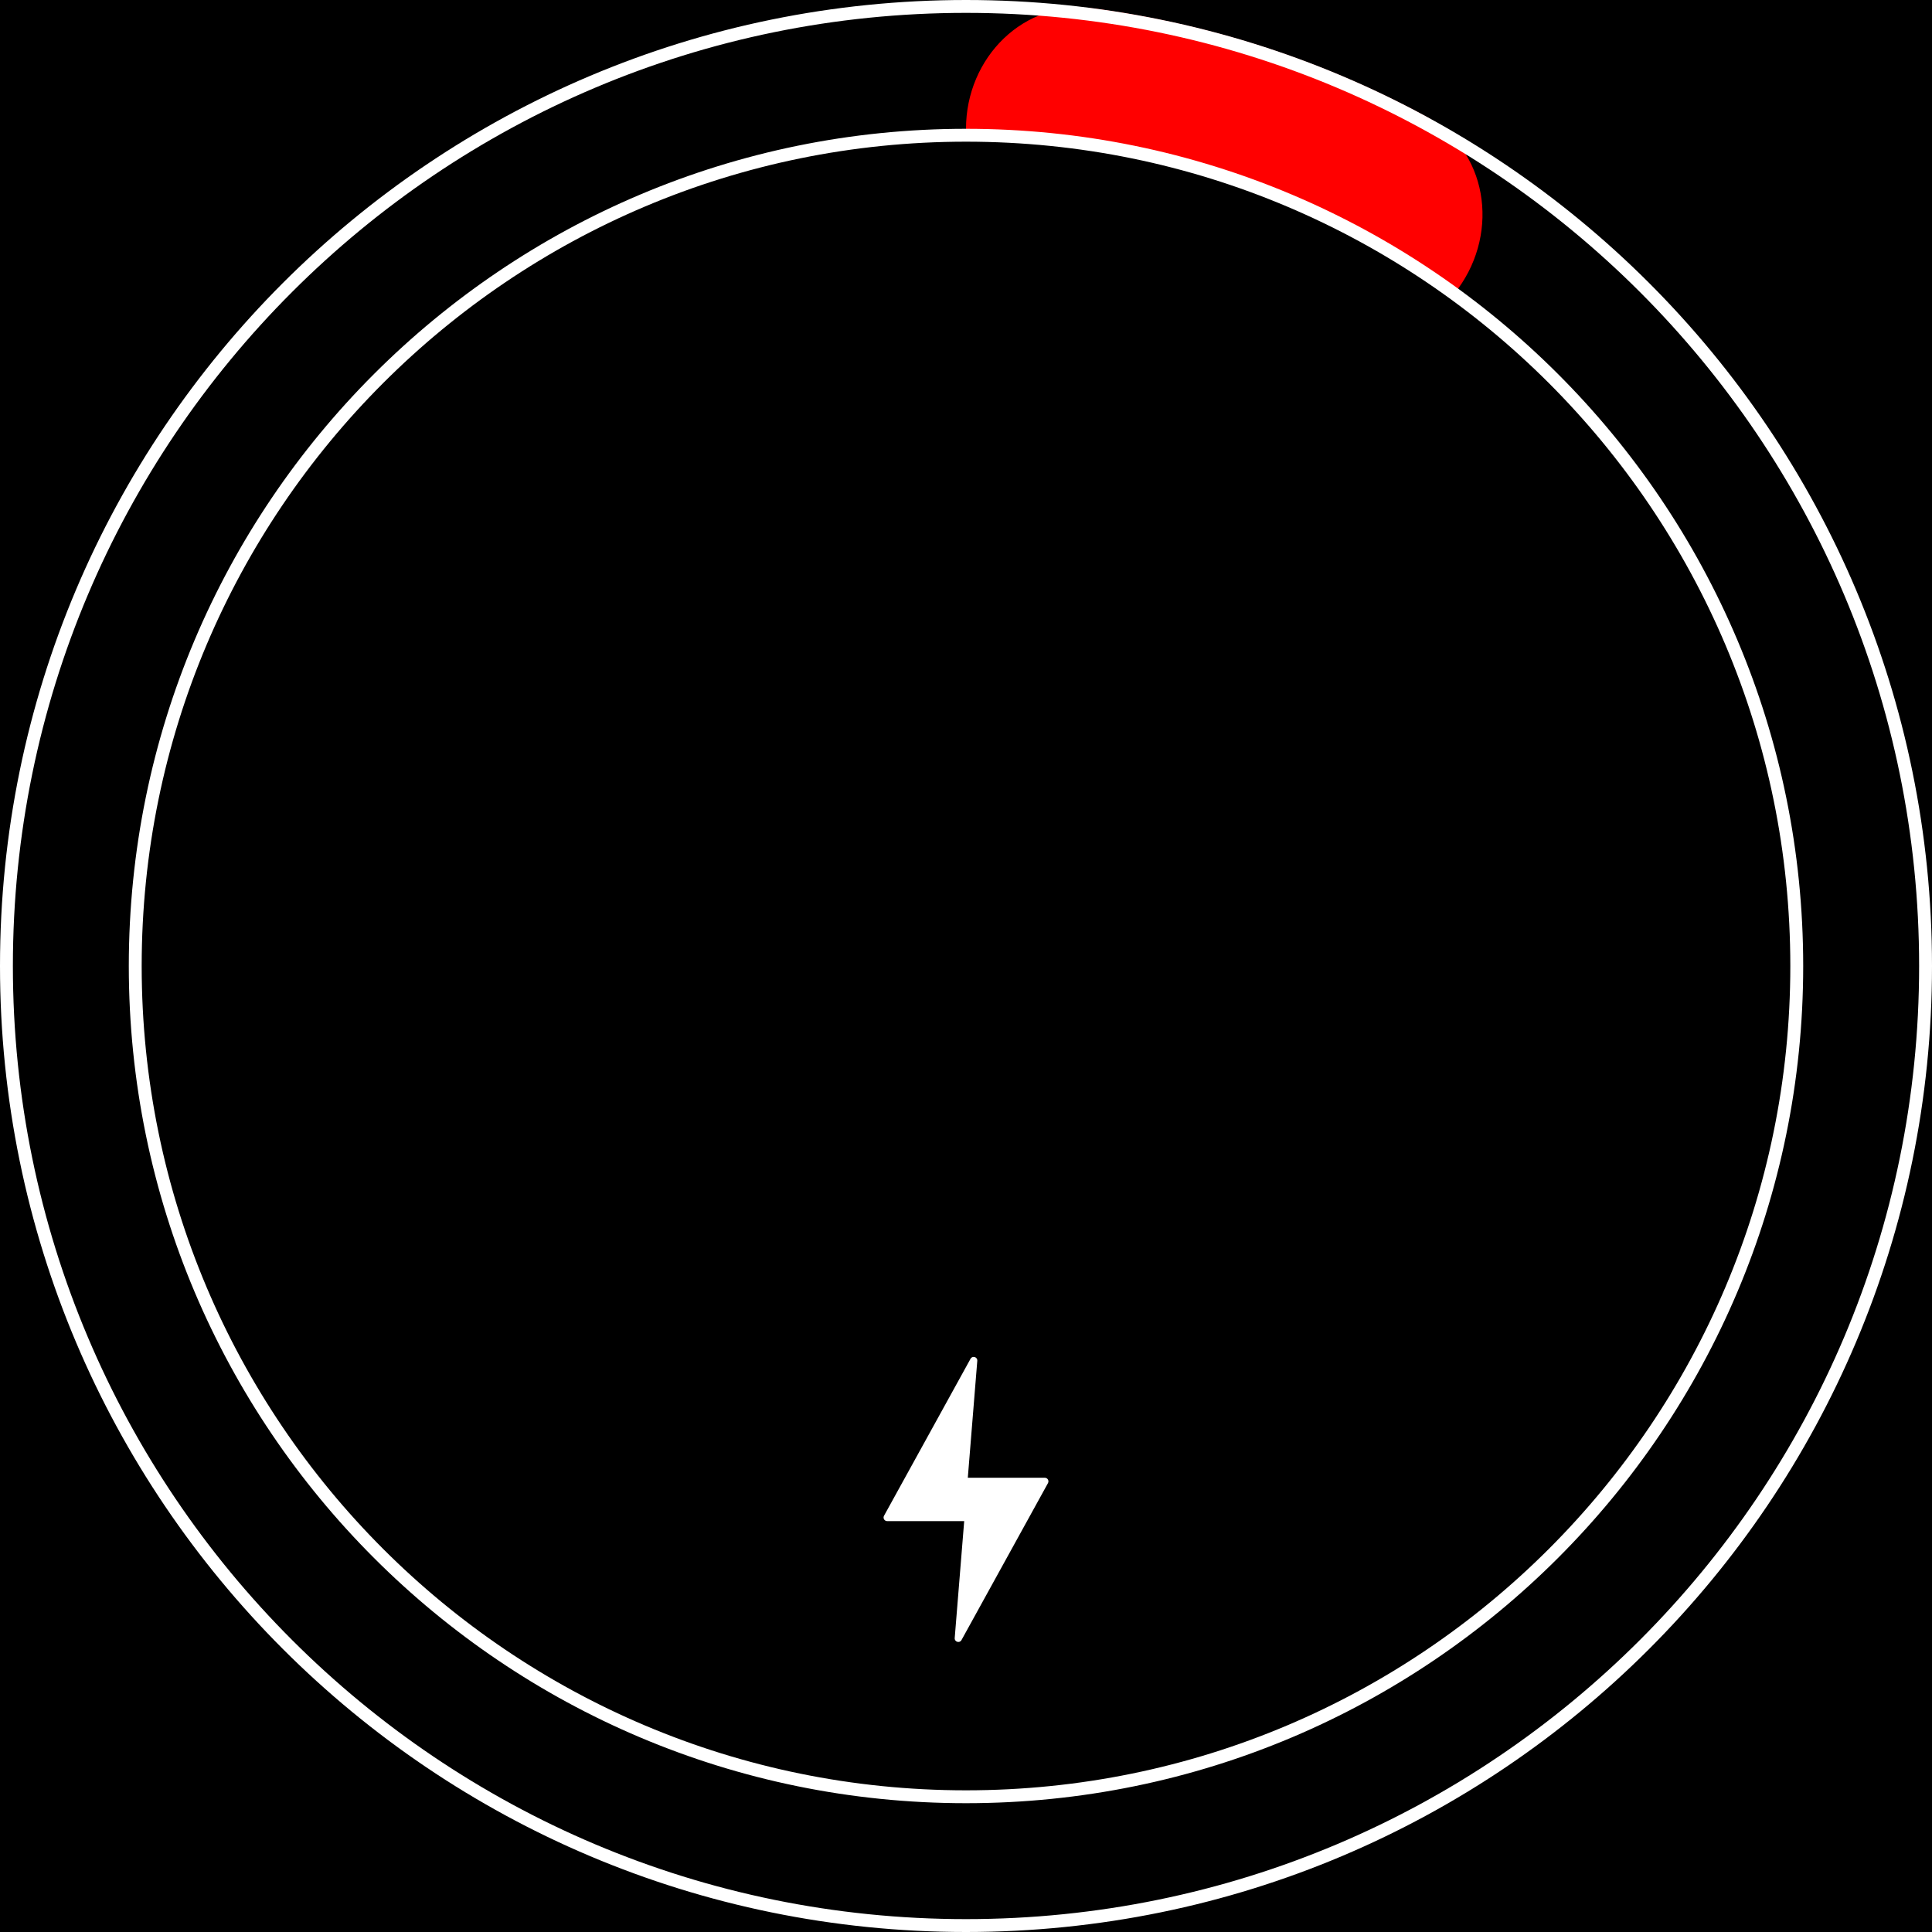
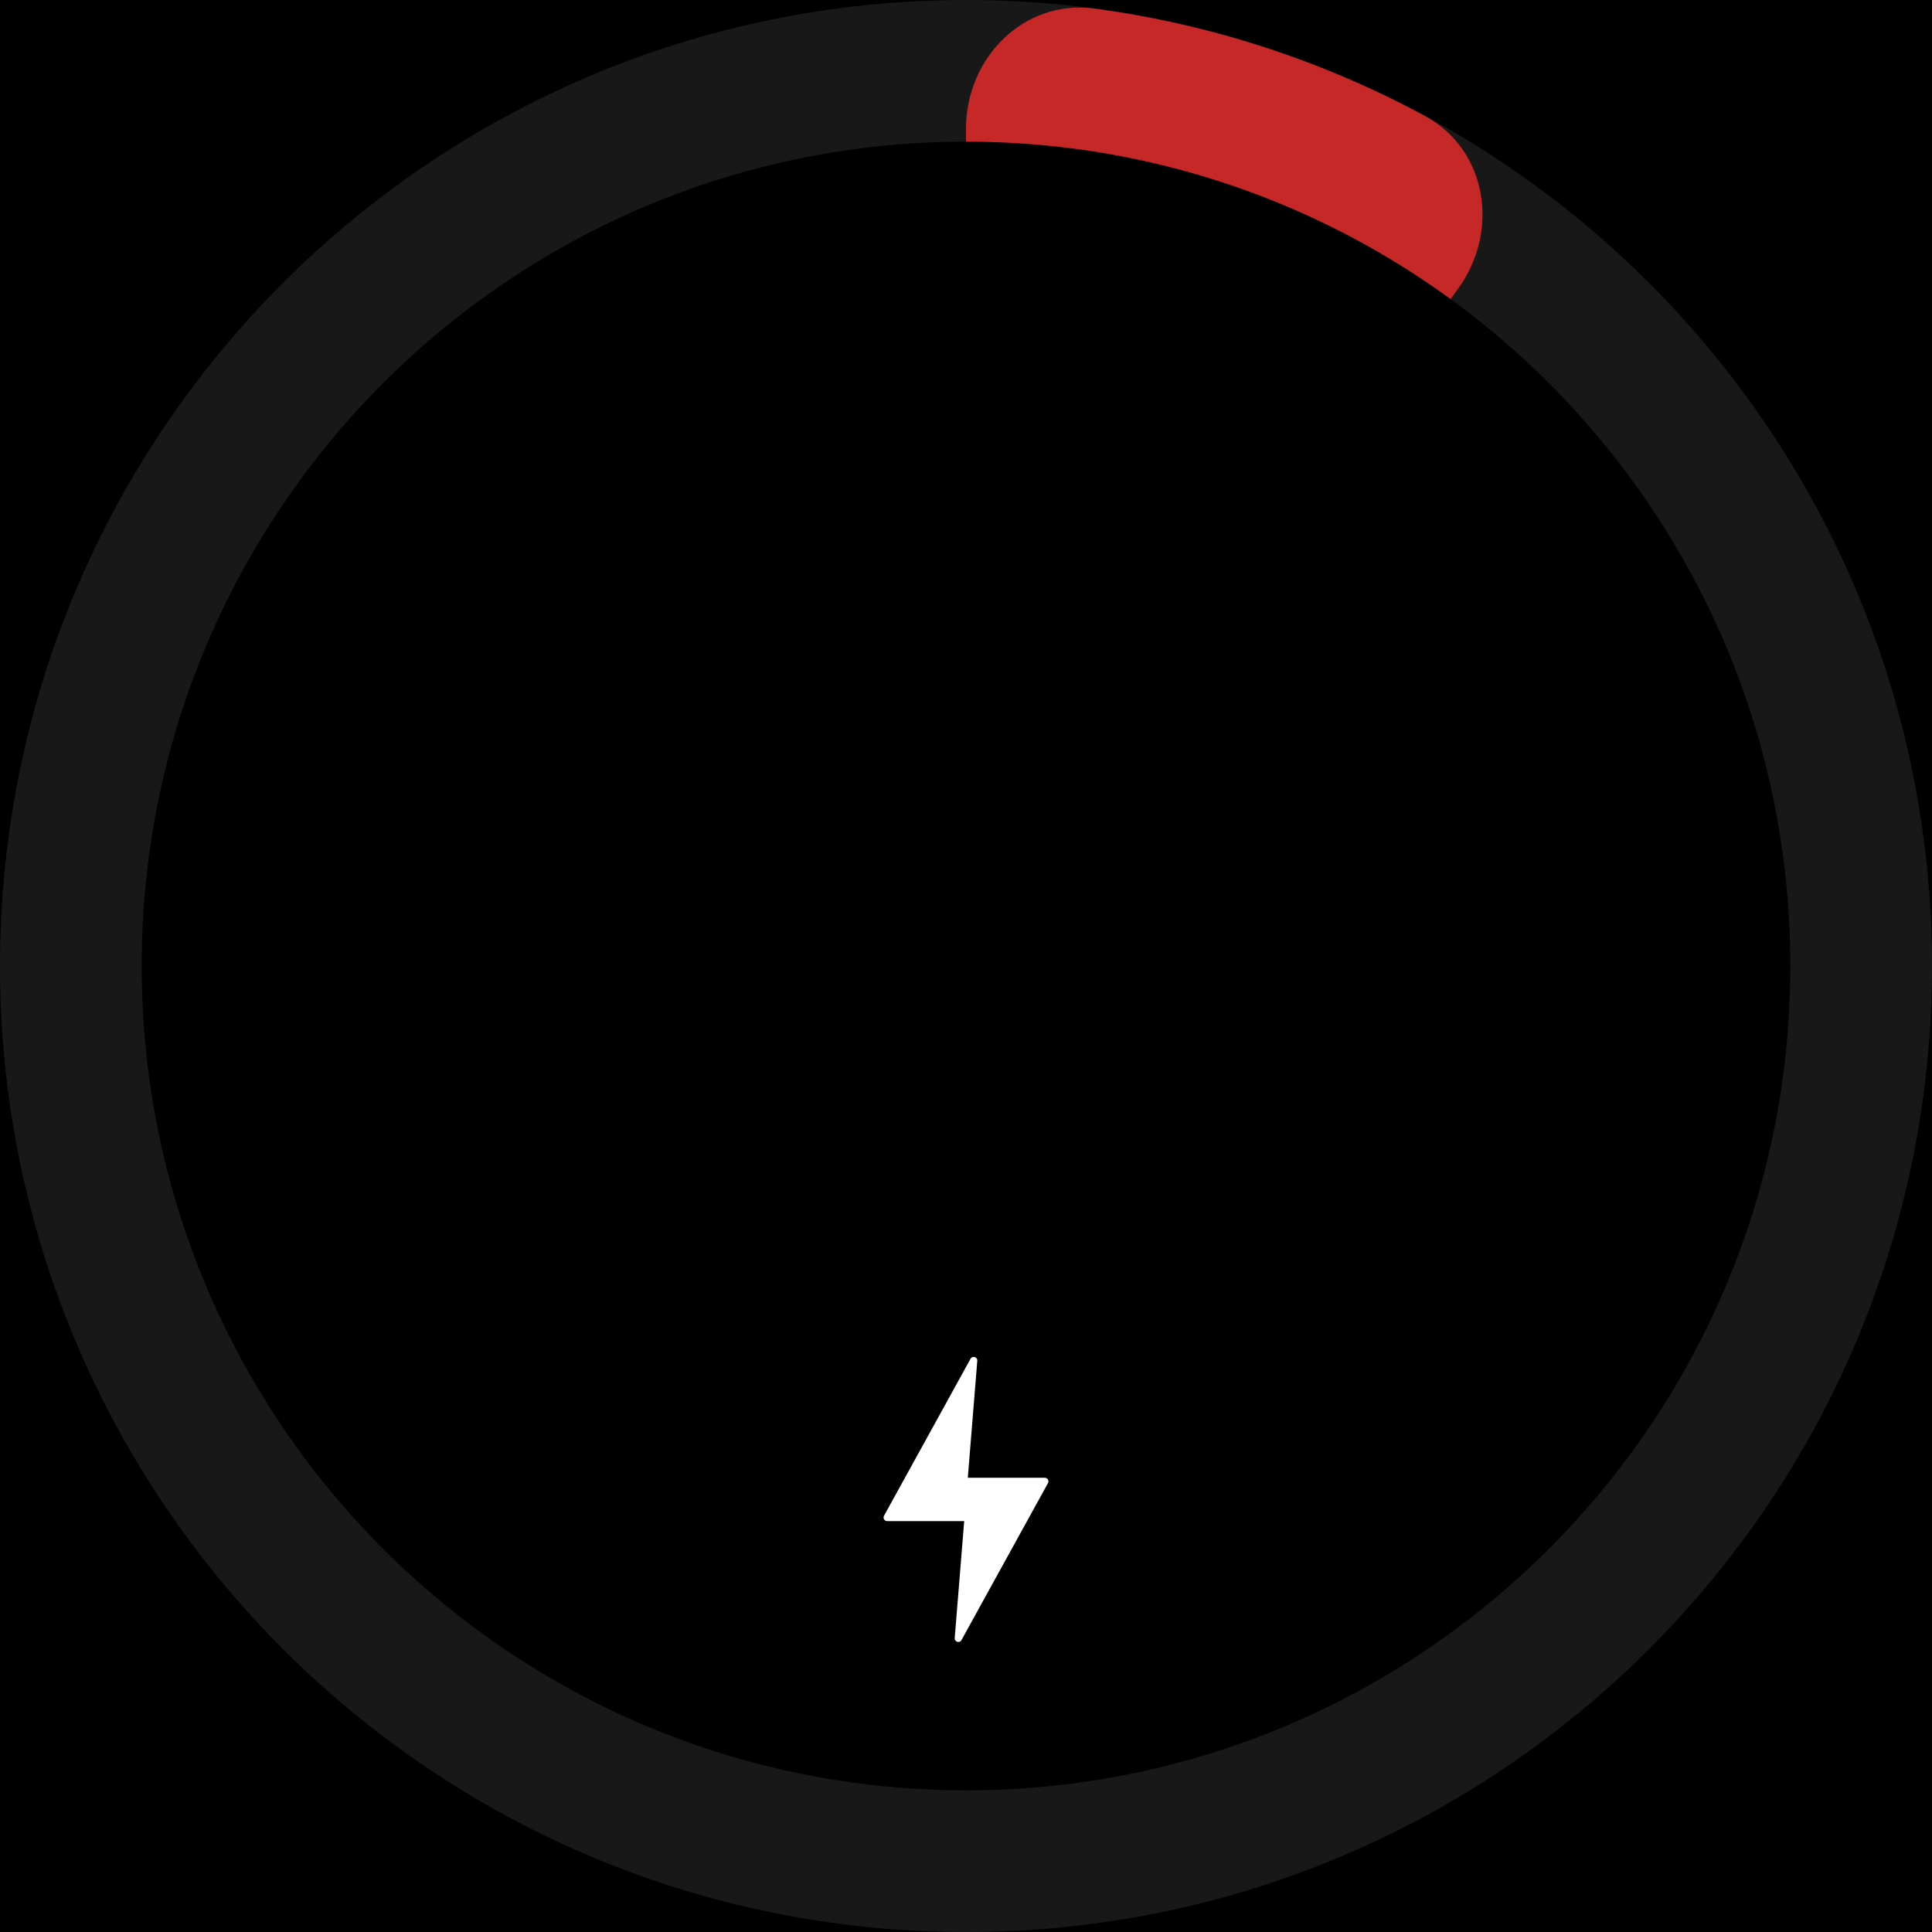
<svg xmlns="http://www.w3.org/2000/svg" width="300" height="300" viewBox="0 0 300 300" fill="none">
  <rect width="300" height="300" fill="black" />
-   <path d="M150 20C150 8.954 158.994 -0.137 169.941 1.331C187.911 3.742 205.298 9.391 221.252 18.003C230.972 23.25 232.905 35.892 226.412 44.828L186.18 100.202C174.792 115.876 150 107.821 150 88.446L150 20Z" fill="red" />
-   <circle cx="150" cy="150" r="149" stroke="white" stroke-width="2" />
-   <circle cx="150" cy="150" r="129" fill="black" stroke="white" stroke-width="2" />
+   <circle cx="150" cy="150" r="150" fill="#181818" />
+   <path d="M150 20C150 8.954 158.994 -0.137 169.941 1.331C187.911 3.742 205.298 9.391 221.252 18.003C230.972 23.25 232.905 35.892 226.412 44.828L186.18 100.202C174.792 115.876 150 107.821 150 88.446L150 20Z" fill="#c62828" />
+   <circle cx="150" cy="150" r="128" fill="black" />
  <path d="M162.73 230.297L149.298 254.672C149.006 255.202 148.199 254.959 148.247 254.357L149.72 236.199L137.762 236.199C137.336 236.199 137.064 235.742 137.27 235.367L150.703 210.992C150.995 210.462 151.802 210.705 151.753 211.307L150.281 229.465L162.238 229.465C162.665 229.465 162.935 229.922 162.73 230.297Z" fill="white" />
</svg>
